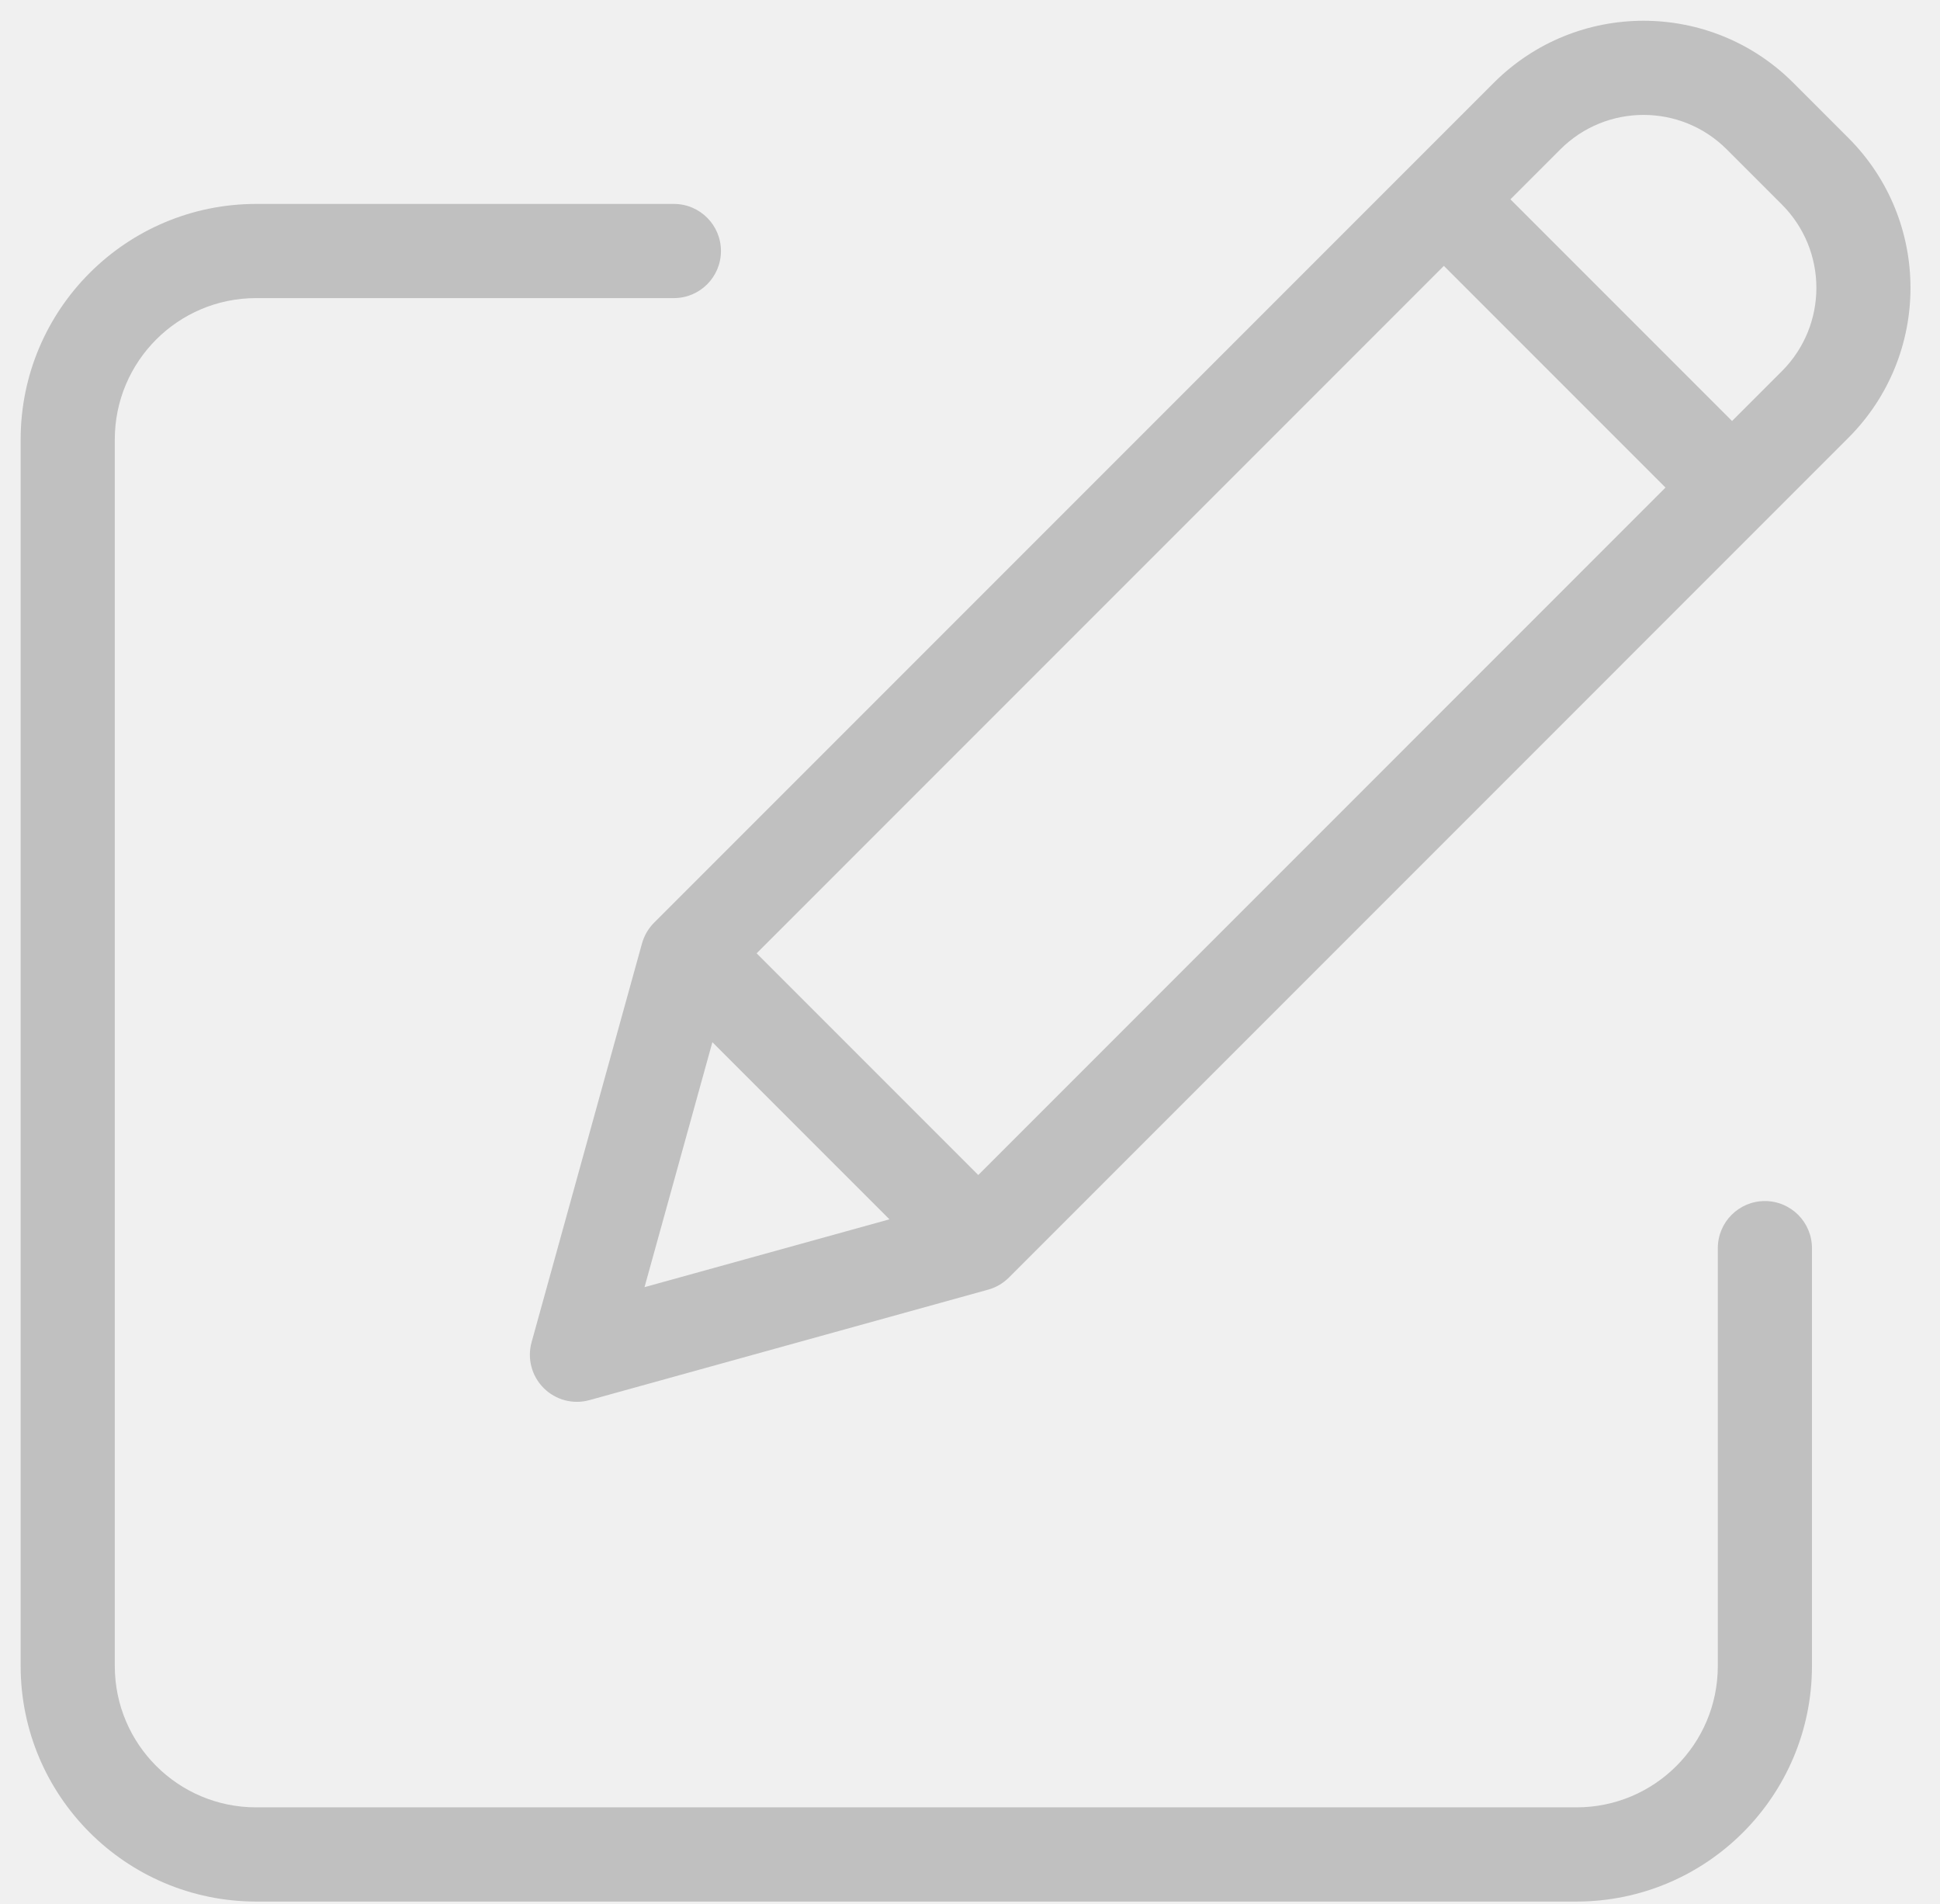
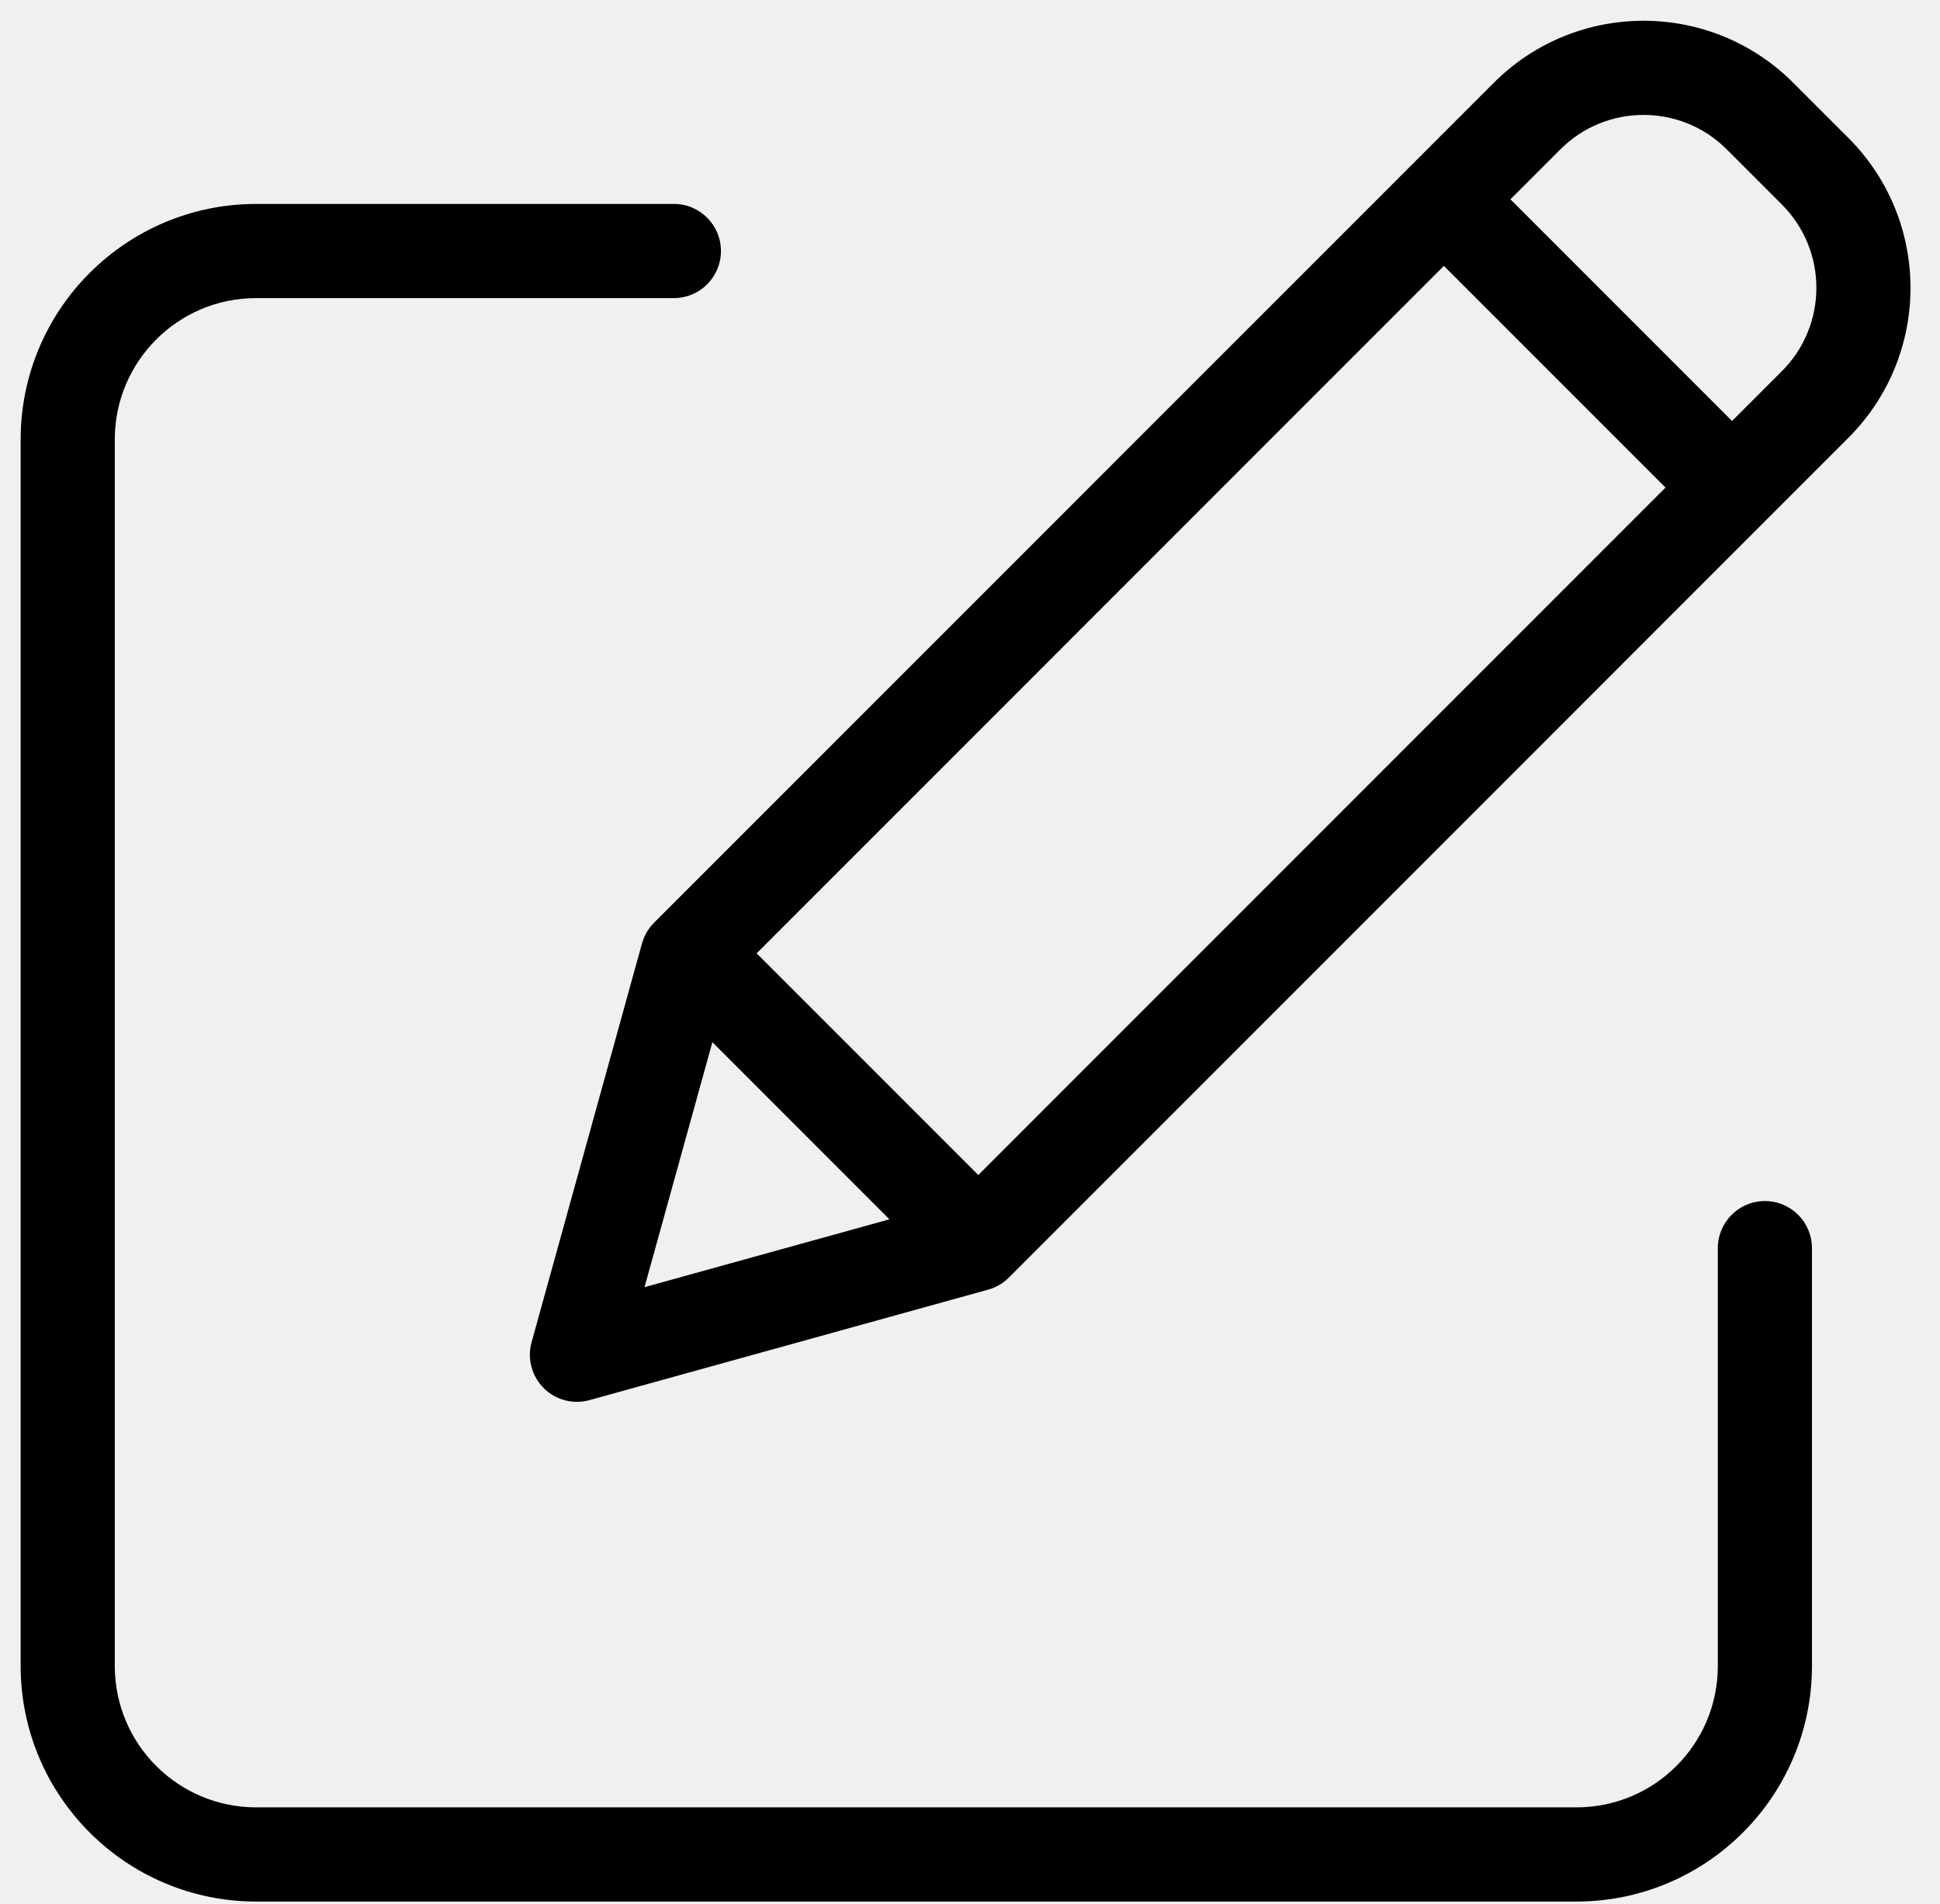
<svg xmlns="http://www.w3.org/2000/svg" width="53" height="52" viewBox="0 0 53 52" fill="none">
  <g clip-path="url(#clip0)">
-     <path d="M48.216 32.804C47.506 32.804 46.93 33.38 46.93 34.09V45.507C46.928 47.637 45.202 49.362 43.073 49.364H6.994C4.864 49.362 3.139 47.637 3.136 45.507V11.999C3.139 9.87 4.864 8.144 6.994 8.142H18.41C19.121 8.142 19.696 7.566 19.696 6.856C19.696 6.146 19.121 5.57 18.41 5.57H6.994C3.445 5.574 0.568 8.45 0.564 11.999V45.507C0.568 49.056 3.445 51.932 6.994 51.937H43.073C46.622 51.932 49.498 49.056 49.502 45.507V34.09C49.502 33.38 48.926 32.804 48.216 32.804Z" fill="#C0C0C0" />
-     <path d="M48.992 2.262C46.733 0.002 43.069 0.002 40.809 2.262L17.869 25.202C17.712 25.359 17.599 25.554 17.539 25.768L14.523 36.659C14.399 37.105 14.525 37.583 14.852 37.911C15.18 38.239 15.658 38.365 16.105 38.241L26.996 35.224C27.21 35.165 27.405 35.051 27.562 34.894L50.501 11.954C52.758 9.692 52.758 6.032 50.501 3.771L48.992 2.262ZM20.671 26.038L39.446 7.262L45.501 13.317L26.726 32.093L20.671 26.038ZM19.462 28.465L24.299 33.303L17.608 35.156L19.462 28.465ZM48.683 10.135L47.319 11.499L41.264 5.444L42.628 4.08C43.883 2.825 45.919 2.825 47.174 4.08L48.683 5.589C49.936 6.845 49.936 8.879 48.683 10.135Z" fill="#C0C0C0" />
+     <path d="M48.216 32.804C47.506 32.804 46.93 33.38 46.93 34.09V45.507C46.928 47.637 45.202 49.362 43.073 49.364H6.994C4.864 49.362 3.139 47.637 3.136 45.507V11.999C3.139 9.87 4.864 8.144 6.994 8.142H18.41C19.121 8.142 19.696 7.566 19.696 6.856C19.696 6.146 19.121 5.57 18.41 5.57H6.994C3.445 5.574 0.568 8.45 0.564 11.999V45.507C0.568 49.056 3.445 51.932 6.994 51.937H43.073C46.622 51.932 49.498 49.056 49.502 45.507V34.09C49.502 33.38 48.926 32.804 48.216 32.804Z" fill="black" />
+     <path d="M48.992 2.262C46.733 0.002 43.069 0.002 40.809 2.262L17.869 25.202C17.712 25.359 17.599 25.554 17.539 25.768L14.523 36.659C14.399 37.105 14.525 37.583 14.852 37.911C15.18 38.239 15.658 38.365 16.105 38.241L26.996 35.224C27.21 35.165 27.405 35.051 27.562 34.894L50.501 11.954C52.758 9.692 52.758 6.032 50.501 3.771L48.992 2.262ZM20.671 26.038L39.446 7.262L45.501 13.317L26.726 32.093L20.671 26.038ZM19.462 28.465L24.299 33.303L17.608 35.156L19.462 28.465ZM48.683 10.135L47.319 11.499L41.264 5.444L42.628 4.08C43.883 2.825 45.919 2.825 47.174 4.08L48.683 5.589C49.936 6.845 49.936 8.879 48.683 10.135Z" fill="black" />
  </g>
  <defs>
    <clipPath id="clip0">
      <rect width="51.629" height="51.629" fill="white" transform="translate(0.564453 0.371094)" />
    </clipPath>
  </defs>
</svg>
